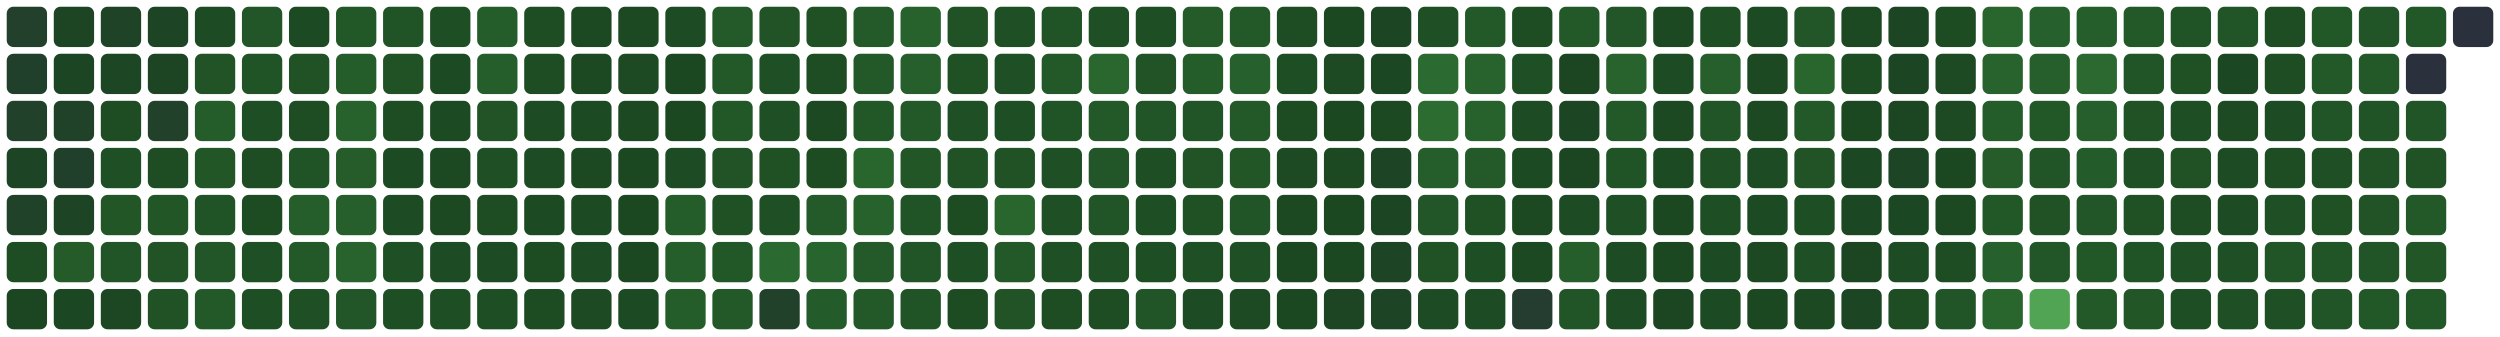
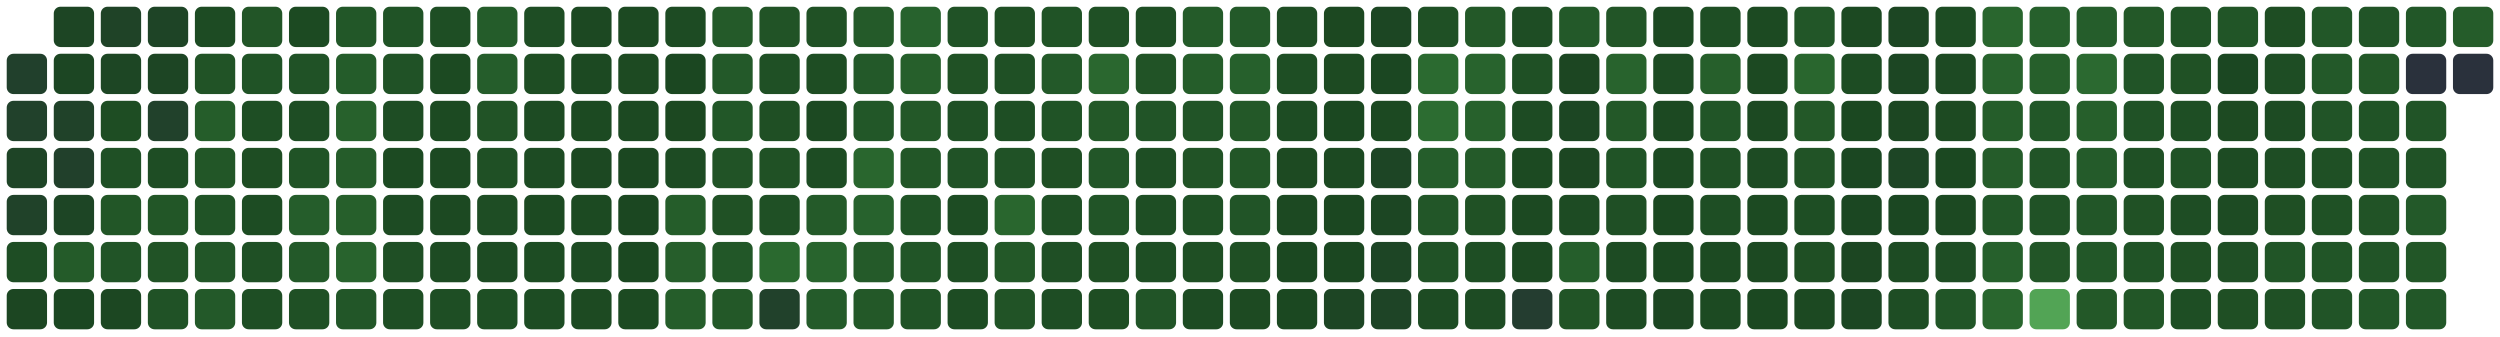
<svg xmlns="http://www.w3.org/2000/svg" width="744" height="100">
-   <rect x="2" y="2" width="12" height="12" rx="2" fill="rgb(34 64 44)" />
  <rect x="2" y="16" width="12" height="12" rx="2" fill="rgb(33 64 44)" />
  <rect x="2" y="30" width="12" height="12" rx="2" fill="rgb(33 65 43)" />
  <rect x="2" y="44" width="12" height="12" rx="2" fill="rgb(30 68 38)" />
  <rect x="2" y="58" width="12" height="12" rx="2" fill="rgb(32 66 41)" />
  <rect x="2" y="72" width="12" height="12" rx="2" fill="rgb(30 77 36)" />
  <rect x="2" y="86" width="12" height="12" rx="2" fill="rgb(28 70 34)" />
  <rect x="16" y="2" width="12" height="12" rx="2" fill="rgb(29 69 36)" />
  <rect x="16" y="16" width="12" height="12" rx="2" fill="rgb(28 70 35)" />
  <rect x="16" y="30" width="12" height="12" rx="2" fill="rgb(32 66 41)" />
  <rect x="16" y="44" width="12" height="12" rx="2" fill="rgb(33 64 43)" />
  <rect x="16" y="58" width="12" height="12" rx="2" fill="rgb(29 69 37)" />
  <rect x="16" y="72" width="12" height="12" rx="2" fill="rgb(36 91 41)" />
  <rect x="16" y="86" width="12" height="12" rx="2" fill="rgb(27 71 34)" />
  <rect x="30" y="2" width="12" height="12" rx="2" fill="rgb(31 67 39)" />
  <rect x="30" y="16" width="12" height="12" rx="2" fill="rgb(29 70 36)" />
  <rect x="30" y="30" width="12" height="12" rx="2" fill="rgb(30 77 35)" />
  <rect x="30" y="44" width="12" height="12" rx="2" fill="rgb(31 80 37)" />
  <rect x="30" y="58" width="12" height="12" rx="2" fill="rgb(34 86 39)" />
  <rect x="30" y="72" width="12" height="12" rx="2" fill="rgb(33 84 39)" />
  <rect x="30" y="86" width="12" height="12" rx="2" fill="rgb(28 71 34)" />
  <rect x="44" y="2" width="12" height="12" rx="2" fill="rgb(30 68 38)" />
  <rect x="44" y="16" width="12" height="12" rx="2" fill="rgb(29 69 36)" />
  <rect x="44" y="30" width="12" height="12" rx="2" fill="rgb(33 65 43)" />
  <rect x="44" y="44" width="12" height="12" rx="2" fill="rgb(30 77 36)" />
  <rect x="44" y="58" width="12" height="12" rx="2" fill="rgb(34 86 39)" />
  <rect x="44" y="72" width="12" height="12" rx="2" fill="rgb(33 83 38)" />
  <rect x="44" y="86" width="12" height="12" rx="2" fill="rgb(32 82 38)" />
  <rect x="58" y="2" width="12" height="12" rx="2" fill="rgb(29 75 35)" />
  <rect x="58" y="16" width="12" height="12" rx="2" fill="rgb(33 83 38)" />
  <rect x="58" y="30" width="12" height="12" rx="2" fill="rgb(37 93 42)" />
  <rect x="58" y="44" width="12" height="12" rx="2" fill="rgb(34 86 39)" />
  <rect x="58" y="58" width="12" height="12" rx="2" fill="rgb(32 83 38)" />
  <rect x="58" y="72" width="12" height="12" rx="2" fill="rgb(34 86 40)" />
  <rect x="58" y="86" width="12" height="12" rx="2" fill="rgb(35 89 41)" />
  <rect x="72" y="2" width="12" height="12" rx="2" fill="rgb(34 85 39)" />
  <rect x="72" y="16" width="12" height="12" rx="2" fill="rgb(32 83 38)" />
  <rect x="72" y="30" width="12" height="12" rx="2" fill="rgb(30 78 36)" />
  <rect x="72" y="44" width="12" height="12" rx="2" fill="rgb(30 77 35)" />
  <rect x="72" y="58" width="12" height="12" rx="2" fill="rgb(29 76 35)" />
  <rect x="72" y="72" width="12" height="12" rx="2" fill="rgb(31 80 37)" />
  <rect x="72" y="86" width="12" height="12" rx="2" fill="rgb(30 78 36)" />
  <rect x="86" y="2" width="12" height="12" rx="2" fill="rgb(28 74 34)" />
  <rect x="86" y="16" width="12" height="12" rx="2" fill="rgb(32 82 38)" />
  <rect x="86" y="30" width="12" height="12" rx="2" fill="rgb(30 77 36)" />
  <rect x="86" y="44" width="12" height="12" rx="2" fill="rgb(32 83 38)" />
  <rect x="86" y="58" width="12" height="12" rx="2" fill="rgb(37 93 43)" />
  <rect x="86" y="72" width="12" height="12" rx="2" fill="rgb(35 89 41)" />
  <rect x="86" y="86" width="12" height="12" rx="2" fill="rgb(31 80 37)" />
  <rect x="100" y="2" width="12" height="12" rx="2" fill="rgb(34 87 40)" />
  <rect x="100" y="16" width="12" height="12" rx="2" fill="rgb(36 92 42)" />
  <rect x="100" y="30" width="12" height="12" rx="2" fill="rgb(39 97 44)" />
  <rect x="100" y="44" width="12" height="12" rx="2" fill="rgb(37 92 42)" />
  <rect x="100" y="58" width="12" height="12" rx="2" fill="rgb(38 95 43)" />
  <rect x="100" y="72" width="12" height="12" rx="2" fill="rgb(40 99 45)" />
  <rect x="100" y="86" width="12" height="12" rx="2" fill="rgb(34 86 40)" />
  <rect x="114" y="2" width="12" height="12" rx="2" fill="rgb(32 83 38)" />
  <rect x="114" y="16" width="12" height="12" rx="2" fill="rgb(32 82 38)" />
  <rect x="114" y="30" width="12" height="12" rx="2" fill="rgb(30 77 36)" />
  <rect x="114" y="44" width="12" height="12" rx="2" fill="rgb(28 74 34)" />
  <rect x="114" y="58" width="12" height="12" rx="2" fill="rgb(29 75 35)" />
  <rect x="114" y="72" width="12" height="12" rx="2" fill="rgb(31 79 37)" />
  <rect x="114" y="86" width="12" height="12" rx="2" fill="rgb(30 78 36)" />
  <rect x="128" y="2" width="12" height="12" rx="2" fill="rgb(30 78 36)" />
  <rect x="128" y="16" width="12" height="12" rx="2" fill="rgb(28 74 34)" />
  <rect x="128" y="30" width="12" height="12" rx="2" fill="rgb(28 74 34)" />
  <rect x="128" y="44" width="12" height="12" rx="2" fill="rgb(28 73 34)" />
  <rect x="128" y="58" width="12" height="12" rx="2" fill="rgb(28 73 34)" />
  <rect x="128" y="72" width="12" height="12" rx="2" fill="rgb(29 75 35)" />
  <rect x="128" y="86" width="12" height="12" rx="2" fill="rgb(30 78 36)" />
  <rect x="142" y="2" width="12" height="12" rx="2" fill="rgb(36 92 42)" />
  <rect x="142" y="16" width="12" height="12" rx="2" fill="rgb(37 93 43)" />
  <rect x="142" y="30" width="12" height="12" rx="2" fill="rgb(33 83 38)" />
  <rect x="142" y="44" width="12" height="12" rx="2" fill="rgb(31 80 37)" />
  <rect x="142" y="58" width="12" height="12" rx="2" fill="rgb(30 77 36)" />
  <rect x="142" y="72" width="12" height="12" rx="2" fill="rgb(29 75 35)" />
  <rect x="142" y="86" width="12" height="12" rx="2" fill="rgb(30 79 36)" />
  <rect x="156" y="2" width="12" height="12" rx="2" fill="rgb(30 77 36)" />
  <rect x="156" y="16" width="12" height="12" rx="2" fill="rgb(30 77 35)" />
  <rect x="156" y="30" width="12" height="12" rx="2" fill="rgb(29 75 35)" />
  <rect x="156" y="44" width="12" height="12" rx="2" fill="rgb(29 75 35)" />
  <rect x="156" y="58" width="12" height="12" rx="2" fill="rgb(28 74 34)" />
  <rect x="156" y="72" width="12" height="12" rx="2" fill="rgb(29 76 35)" />
  <rect x="156" y="86" width="12" height="12" rx="2" fill="rgb(29 76 35)" />
  <rect x="170" y="2" width="12" height="12" rx="2" fill="rgb(28 72 34)" />
  <rect x="170" y="16" width="12" height="12" rx="2" fill="rgb(28 73 34)" />
  <rect x="170" y="30" width="12" height="12" rx="2" fill="rgb(28 74 34)" />
  <rect x="170" y="44" width="12" height="12" rx="2" fill="rgb(28 72 34)" />
  <rect x="170" y="58" width="12" height="12" rx="2" fill="rgb(28 74 34)" />
  <rect x="170" y="72" width="12" height="12" rx="2" fill="rgb(29 75 35)" />
  <rect x="170" y="86" width="12" height="12" rx="2" fill="rgb(29 74 34)" />
  <rect x="184" y="2" width="12" height="12" rx="2" fill="rgb(28 73 34)" />
  <rect x="184" y="16" width="12" height="12" rx="2" fill="rgb(29 74 34)" />
  <rect x="184" y="30" width="12" height="12" rx="2" fill="rgb(28 73 34)" />
  <rect x="184" y="44" width="12" height="12" rx="2" fill="rgb(27 71 33)" />
  <rect x="184" y="58" width="12" height="12" rx="2" fill="rgb(27 71 33)" />
  <rect x="184" y="72" width="12" height="12" rx="2" fill="rgb(27 72 33)" />
  <rect x="184" y="86" width="12" height="12" rx="2" fill="rgb(28 74 34)" />
  <rect x="198" y="2" width="12" height="12" rx="2" fill="rgb(29 75 35)" />
  <rect x="198" y="16" width="12" height="12" rx="2" fill="rgb(27 71 33)" />
  <rect x="198" y="30" width="12" height="12" rx="2" fill="rgb(28 72 33)" />
  <rect x="198" y="44" width="12" height="12" rx="2" fill="rgb(29 75 35)" />
  <rect x="198" y="58" width="12" height="12" rx="2" fill="rgb(37 93 42)" />
  <rect x="198" y="72" width="12" height="12" rx="2" fill="rgb(38 94 43)" />
  <rect x="198" y="86" width="12" height="12" rx="2" fill="rgb(37 93 42)" />
  <rect x="212" y="2" width="12" height="12" rx="2" fill="rgb(36 90 41)" />
  <rect x="212" y="16" width="12" height="12" rx="2" fill="rgb(35 89 41)" />
  <rect x="212" y="30" width="12" height="12" rx="2" fill="rgb(34 87 40)" />
  <rect x="212" y="44" width="12" height="12" rx="2" fill="rgb(33 83 38)" />
  <rect x="212" y="58" width="12" height="12" rx="2" fill="rgb(32 81 37)" />
  <rect x="212" y="72" width="12" height="12" rx="2" fill="rgb(34 87 40)" />
  <rect x="212" y="86" width="12" height="12" rx="2" fill="rgb(35 88 40)" />
  <rect x="226" y="2" width="12" height="12" rx="2" fill="rgb(33 83 38)" />
  <rect x="226" y="16" width="12" height="12" rx="2" fill="rgb(31 80 37)" />
  <rect x="226" y="30" width="12" height="12" rx="2" fill="rgb(31 79 36)" />
  <rect x="226" y="44" width="12" height="12" rx="2" fill="rgb(32 81 37)" />
  <rect x="226" y="58" width="12" height="12" rx="2" fill="rgb(31 80 37)" />
  <rect x="226" y="72" width="12" height="12" rx="2" fill="rgb(42 105 47)" />
  <rect x="226" y="86" width="12" height="12" rx="2" fill="rgb(33 65 43)" />
  <rect x="240" y="2" width="12" height="12" rx="2" fill="rgb(32 81 37)" />
  <rect x="240" y="16" width="12" height="12" rx="2" fill="rgb(30 77 35)" />
  <rect x="240" y="30" width="12" height="12" rx="2" fill="rgb(28 73 34)" />
  <rect x="240" y="44" width="12" height="12" rx="2" fill="rgb(29 76 35)" />
  <rect x="240" y="58" width="12" height="12" rx="2" fill="rgb(36 90 41)" />
  <rect x="240" y="72" width="12" height="12" rx="2" fill="rgb(40 100 45)" />
  <rect x="240" y="86" width="12" height="12" rx="2" fill="rgb(36 91 42)" />
  <rect x="254" y="2" width="12" height="12" rx="2" fill="rgb(36 90 41)" />
  <rect x="254" y="16" width="12" height="12" rx="2" fill="rgb(35 89 41)" />
  <rect x="254" y="30" width="12" height="12" rx="2" fill="rgb(34 87 40)" />
  <rect x="254" y="44" width="12" height="12" rx="2" fill="rgb(41 102 46)" />
  <rect x="254" y="58" width="12" height="12" rx="2" fill="rgb(39 98 45)" />
  <rect x="254" y="72" width="12" height="12" rx="2" fill="rgb(36 90 41)" />
  <rect x="254" y="86" width="12" height="12" rx="2" fill="rgb(35 88 40)" />
  <rect x="268" y="2" width="12" height="12" rx="2" fill="rgb(39 98 45)" />
  <rect x="268" y="16" width="12" height="12" rx="2" fill="rgb(38 95 43)" />
  <rect x="268" y="30" width="12" height="12" rx="2" fill="rgb(35 88 40)" />
  <rect x="268" y="44" width="12" height="12" rx="2" fill="rgb(34 86 39)" />
  <rect x="268" y="58" width="12" height="12" rx="2" fill="rgb(32 83 38)" />
  <rect x="268" y="72" width="12" height="12" rx="2" fill="rgb(33 85 39)" />
  <rect x="268" y="86" width="12" height="12" rx="2" fill="rgb(32 83 38)" />
  <rect x="282" y="2" width="12" height="12" rx="2" fill="rgb(32 82 38)" />
  <rect x="282" y="16" width="12" height="12" rx="2" fill="rgb(32 81 37)" />
  <rect x="282" y="30" width="12" height="12" rx="2" fill="rgb(31 80 37)" />
  <rect x="282" y="44" width="12" height="12" rx="2" fill="rgb(32 82 38)" />
  <rect x="282" y="58" width="12" height="12" rx="2" fill="rgb(29 76 35)" />
  <rect x="282" y="72" width="12" height="12" rx="2" fill="rgb(30 78 36)" />
  <rect x="282" y="86" width="12" height="12" rx="2" fill="rgb(29 76 35)" />
  <rect x="296" y="2" width="12" height="12" rx="2" fill="rgb(31 79 36)" />
  <rect x="296" y="16" width="12" height="12" rx="2" fill="rgb(31 80 37)" />
  <rect x="296" y="30" width="12" height="12" rx="2" fill="rgb(30 78 36)" />
  <rect x="296" y="44" width="12" height="12" rx="2" fill="rgb(32 82 38)" />
  <rect x="296" y="58" width="12" height="12" rx="2" fill="rgb(41 102 46)" />
  <rect x="296" y="72" width="12" height="12" rx="2" fill="rgb(35 88 40)" />
  <rect x="296" y="86" width="12" height="12" rx="2" fill="rgb(33 83 38)" />
  <rect x="310" y="2" width="12" height="12" rx="2" fill="rgb(32 83 38)" />
  <rect x="310" y="16" width="12" height="12" rx="2" fill="rgb(35 89 41)" />
  <rect x="310" y="30" width="12" height="12" rx="2" fill="rgb(32 83 38)" />
  <rect x="310" y="44" width="12" height="12" rx="2" fill="rgb(31 79 36)" />
  <rect x="310" y="58" width="12" height="12" rx="2" fill="rgb(31 80 37)" />
  <rect x="310" y="72" width="12" height="12" rx="2" fill="rgb(31 79 37)" />
  <rect x="310" y="86" width="12" height="12" rx="2" fill="rgb(30 77 36)" />
  <rect x="324" y="2" width="12" height="12" rx="2" fill="rgb(31 80 37)" />
  <rect x="324" y="16" width="12" height="12" rx="2" fill="rgb(42 103 47)" />
  <rect x="324" y="30" width="12" height="12" rx="2" fill="rgb(35 88 40)" />
  <rect x="324" y="44" width="12" height="12" rx="2" fill="rgb(34 86 40)" />
  <rect x="324" y="58" width="12" height="12" rx="2" fill="rgb(33 84 39)" />
  <rect x="324" y="72" width="12" height="12" rx="2" fill="rgb(31 79 36)" />
  <rect x="324" y="86" width="12" height="12" rx="2" fill="rgb(30 77 35)" />
  <rect x="338" y="2" width="12" height="12" rx="2" fill="rgb(30 78 36)" />
  <rect x="338" y="16" width="12" height="12" rx="2" fill="rgb(33 83 38)" />
  <rect x="338" y="30" width="12" height="12" rx="2" fill="rgb(33 84 39)" />
  <rect x="338" y="44" width="12" height="12" rx="2" fill="rgb(30 78 36)" />
  <rect x="338" y="58" width="12" height="12" rx="2" fill="rgb(30 78 36)" />
  <rect x="338" y="72" width="12" height="12" rx="2" fill="rgb(30 78 36)" />
  <rect x="338" y="86" width="12" height="12" rx="2" fill="rgb(33 84 39)" />
  <rect x="352" y="2" width="12" height="12" rx="2" fill="rgb(36 91 41)" />
  <rect x="352" y="16" width="12" height="12" rx="2" fill="rgb(37 93 42)" />
  <rect x="352" y="30" width="12" height="12" rx="2" fill="rgb(33 84 39)" />
  <rect x="352" y="44" width="12" height="12" rx="2" fill="rgb(33 83 38)" />
  <rect x="352" y="58" width="12" height="12" rx="2" fill="rgb(31 81 37)" />
  <rect x="352" y="72" width="12" height="12" rx="2" fill="rgb(31 79 36)" />
  <rect x="352" y="86" width="12" height="12" rx="2" fill="rgb(29 75 35)" />
  <rect x="366" y="2" width="12" height="12" rx="2" fill="rgb(35 89 41)" />
  <rect x="366" y="16" width="12" height="12" rx="2" fill="rgb(38 96 44)" />
  <rect x="366" y="30" width="12" height="12" rx="2" fill="rgb(35 88 40)" />
  <rect x="366" y="44" width="12" height="12" rx="2" fill="rgb(34 86 39)" />
  <rect x="366" y="58" width="12" height="12" rx="2" fill="rgb(33 84 39)" />
  <rect x="366" y="72" width="12" height="12" rx="2" fill="rgb(31 79 36)" />
  <rect x="366" y="86" width="12" height="12" rx="2" fill="rgb(29 74 34)" />
  <rect x="380" y="2" width="12" height="12" rx="2" fill="rgb(30 77 36)" />
  <rect x="380" y="16" width="12" height="12" rx="2" fill="rgb(30 78 36)" />
  <rect x="380" y="30" width="12" height="12" rx="2" fill="rgb(29 76 35)" />
  <rect x="380" y="44" width="12" height="12" rx="2" fill="rgb(29 74 34)" />
  <rect x="380" y="58" width="12" height="12" rx="2" fill="rgb(28 73 34)" />
  <rect x="380" y="72" width="12" height="12" rx="2" fill="rgb(27 72 33)" />
  <rect x="380" y="86" width="12" height="12" rx="2" fill="rgb(27 72 33)" />
  <rect x="394" y="2" width="12" height="12" rx="2" fill="rgb(28 72 33)" />
  <rect x="394" y="16" width="12" height="12" rx="2" fill="rgb(29 74 34)" />
  <rect x="394" y="30" width="12" height="12" rx="2" fill="rgb(27 72 33)" />
  <rect x="394" y="44" width="12" height="12" rx="2" fill="rgb(28 73 34)" />
  <rect x="394" y="58" width="12" height="12" rx="2" fill="rgb(27 71 33)" />
  <rect x="394" y="72" width="12" height="12" rx="2" fill="rgb(27 71 33)" />
  <rect x="394" y="86" width="12" height="12" rx="2" fill="rgb(29 69 36)" />
  <rect x="408" y="2" width="12" height="12" rx="2" fill="rgb(28 70 35)" />
  <rect x="408" y="16" width="12" height="12" rx="2" fill="rgb(27 71 34)" />
  <rect x="408" y="30" width="12" height="12" rx="2" fill="rgb(28 73 34)" />
  <rect x="408" y="44" width="12" height="12" rx="2" fill="rgb(29 69 37)" />
  <rect x="408" y="58" width="12" height="12" rx="2" fill="rgb(28 70 35)" />
  <rect x="408" y="72" width="12" height="12" rx="2" fill="rgb(29 69 37)" />
  <rect x="408" y="86" width="12" height="12" rx="2" fill="rgb(30 68 38)" />
  <rect x="422" y="2" width="12" height="12" rx="2" fill="rgb(31 80 37)" />
  <rect x="422" y="16" width="12" height="12" rx="2" fill="rgb(43 106 48)" />
  <rect x="422" y="30" width="12" height="12" rx="2" fill="rgb(44 108 49)" />
  <rect x="422" y="44" width="12" height="12" rx="2" fill="rgb(37 93 43)" />
  <rect x="422" y="58" width="12" height="12" rx="2" fill="rgb(34 86 40)" />
  <rect x="422" y="72" width="12" height="12" rx="2" fill="rgb(32 82 38)" />
  <rect x="422" y="86" width="12" height="12" rx="2" fill="rgb(29 75 35)" />
  <rect x="436" y="2" width="12" height="12" rx="2" fill="rgb(35 88 40)" />
  <rect x="436" y="16" width="12" height="12" rx="2" fill="rgb(40 99 45)" />
  <rect x="436" y="30" width="12" height="12" rx="2" fill="rgb(39 97 44)" />
  <rect x="436" y="44" width="12" height="12" rx="2" fill="rgb(36 90 41)" />
  <rect x="436" y="58" width="12" height="12" rx="2" fill="rgb(32 81 37)" />
  <rect x="436" y="72" width="12" height="12" rx="2" fill="rgb(30 78 36)" />
  <rect x="436" y="86" width="12" height="12" rx="2" fill="rgb(29 75 35)" />
  <rect x="450" y="2" width="12" height="12" rx="2" fill="rgb(30 77 36)" />
  <rect x="450" y="16" width="12" height="12" rx="2" fill="rgb(31 80 37)" />
  <rect x="450" y="30" width="12" height="12" rx="2" fill="rgb(29 75 35)" />
  <rect x="450" y="44" width="12" height="12" rx="2" fill="rgb(28 74 34)" />
  <rect x="450" y="58" width="12" height="12" rx="2" fill="rgb(28 73 34)" />
  <rect x="450" y="72" width="12" height="12" rx="2" fill="rgb(28 73 34)" />
  <rect x="450" y="86" width="12" height="12" rx="2" fill="rgb(36 61 48)" />
  <rect x="464" y="2" width="12" height="12" rx="2" fill="rgb(35 89 41)" />
  <rect x="464" y="16" width="12" height="12" rx="2" fill="rgb(28 70 34)" />
  <rect x="464" y="30" width="12" height="12" rx="2" fill="rgb(28 70 35)" />
  <rect x="464" y="44" width="12" height="12" rx="2" fill="rgb(28 70 34)" />
  <rect x="464" y="58" width="12" height="12" rx="2" fill="rgb(29 75 35)" />
  <rect x="464" y="72" width="12" height="12" rx="2" fill="rgb(37 94 43)" />
  <rect x="464" y="86" width="12" height="12" rx="2" fill="rgb(33 84 38)" />
  <rect x="478" y="2" width="12" height="12" rx="2" fill="rgb(34 85 39)" />
  <rect x="478" y="16" width="12" height="12" rx="2" fill="rgb(40 99 45)" />
  <rect x="478" y="30" width="12" height="12" rx="2" fill="rgb(35 88 40)" />
  <rect x="478" y="44" width="12" height="12" rx="2" fill="rgb(32 83 38)" />
  <rect x="478" y="58" width="12" height="12" rx="2" fill="rgb(31 79 37)" />
  <rect x="478" y="72" width="12" height="12" rx="2" fill="rgb(29 75 35)" />
  <rect x="478" y="86" width="12" height="12" rx="2" fill="rgb(29 75 35)" />
  <rect x="492" y="2" width="12" height="12" rx="2" fill="rgb(28 73 34)" />
  <rect x="492" y="16" width="12" height="12" rx="2" fill="rgb(29 75 35)" />
  <rect x="492" y="30" width="12" height="12" rx="2" fill="rgb(28 73 34)" />
  <rect x="492" y="44" width="12" height="12" rx="2" fill="rgb(28 74 34)" />
  <rect x="492" y="58" width="12" height="12" rx="2" fill="rgb(27 72 33)" />
  <rect x="492" y="72" width="12" height="12" rx="2" fill="rgb(27 72 33)" />
  <rect x="492" y="86" width="12" height="12" rx="2" fill="rgb(28 70 34)" />
  <rect x="506" y="2" width="12" height="12" rx="2" fill="rgb(30 78 36)" />
  <rect x="506" y="16" width="12" height="12" rx="2" fill="rgb(38 95 43)" />
  <rect x="506" y="30" width="12" height="12" rx="2" fill="rgb(33 85 39)" />
  <rect x="506" y="44" width="12" height="12" rx="2" fill="rgb(31 80 37)" />
  <rect x="506" y="58" width="12" height="12" rx="2" fill="rgb(30 78 36)" />
  <rect x="506" y="72" width="12" height="12" rx="2" fill="rgb(28 74 34)" />
  <rect x="506" y="86" width="12" height="12" rx="2" fill="rgb(28 74 34)" />
  <rect x="520" y="2" width="12" height="12" rx="2" fill="rgb(28 74 34)" />
  <rect x="520" y="16" width="12" height="12" rx="2" fill="rgb(28 73 34)" />
  <rect x="520" y="30" width="12" height="12" rx="2" fill="rgb(28 73 34)" />
  <rect x="520" y="44" width="12" height="12" rx="2" fill="rgb(29 75 35)" />
  <rect x="520" y="58" width="12" height="12" rx="2" fill="rgb(28 74 34)" />
  <rect x="520" y="72" width="12" height="12" rx="2" fill="rgb(28 73 34)" />
  <rect x="520" y="86" width="12" height="12" rx="2" fill="rgb(27 72 33)" />
  <rect x="534" y="2" width="12" height="12" rx="2" fill="rgb(34 86 40)" />
  <rect x="534" y="16" width="12" height="12" rx="2" fill="rgb(41 102 46)" />
  <rect x="534" y="30" width="12" height="12" rx="2" fill="rgb(35 88 40)" />
  <rect x="534" y="44" width="12" height="12" rx="2" fill="rgb(33 83 38)" />
  <rect x="534" y="58" width="12" height="12" rx="2" fill="rgb(30 78 36)" />
  <rect x="534" y="72" width="12" height="12" rx="2" fill="rgb(31 79 36)" />
  <rect x="534" y="86" width="12" height="12" rx="2" fill="rgb(28 73 34)" />
  <rect x="548" y="2" width="12" height="12" rx="2" fill="rgb(28 73 34)" />
  <rect x="548" y="16" width="12" height="12" rx="2" fill="rgb(29 76 35)" />
  <rect x="548" y="30" width="12" height="12" rx="2" fill="rgb(27 72 33)" />
  <rect x="548" y="44" width="12" height="12" rx="2" fill="rgb(27 71 34)" />
  <rect x="548" y="58" width="12" height="12" rx="2" fill="rgb(27 71 34)" />
  <rect x="548" y="72" width="12" height="12" rx="2" fill="rgb(28 70 34)" />
  <rect x="548" y="86" width="12" height="12" rx="2" fill="rgb(28 70 35)" />
  <rect x="562" y="2" width="12" height="12" rx="2" fill="rgb(28 70 35)" />
  <rect x="562" y="16" width="12" height="12" rx="2" fill="rgb(28 70 35)" />
  <rect x="562" y="30" width="12" height="12" rx="2" fill="rgb(28 70 34)" />
  <rect x="562" y="44" width="12" height="12" rx="2" fill="rgb(29 69 37)" />
  <rect x="562" y="58" width="12" height="12" rx="2" fill="rgb(27 71 34)" />
  <rect x="562" y="72" width="12" height="12" rx="2" fill="rgb(29 75 35)" />
  <rect x="562" y="86" width="12" height="12" rx="2" fill="rgb(30 77 36)" />
  <rect x="576" y="2" width="12" height="12" rx="2" fill="rgb(29 76 35)" />
  <rect x="576" y="16" width="12" height="12" rx="2" fill="rgb(29 74 35)" />
  <rect x="576" y="30" width="12" height="12" rx="2" fill="rgb(29 74 34)" />
  <rect x="576" y="44" width="12" height="12" rx="2" fill="rgb(27 72 33)" />
  <rect x="576" y="58" width="12" height="12" rx="2" fill="rgb(28 73 34)" />
  <rect x="576" y="72" width="12" height="12" rx="2" fill="rgb(30 77 36)" />
  <rect x="576" y="86" width="12" height="12" rx="2" fill="rgb(33 85 39)" />
  <rect x="590" y="2" width="12" height="12" rx="2" fill="rgb(41 102 46)" />
  <rect x="590" y="16" width="12" height="12" rx="2" fill="rgb(40 99 45)" />
  <rect x="590" y="30" width="12" height="12" rx="2" fill="rgb(37 93 42)" />
  <rect x="590" y="44" width="12" height="12" rx="2" fill="rgb(37 92 42)" />
  <rect x="590" y="58" width="12" height="12" rx="2" fill="rgb(34 87 40)" />
  <rect x="590" y="72" width="12" height="12" rx="2" fill="rgb(38 96 44)" />
  <rect x="590" y="86" width="12" height="12" rx="2" fill="rgb(41 102 46)" />
  <rect x="604" y="2" width="12" height="12" rx="2" fill="rgb(38 96 44)" />
  <rect x="604" y="16" width="12" height="12" rx="2" fill="rgb(38 95 43)" />
  <rect x="604" y="30" width="12" height="12" rx="2" fill="rgb(34 87 40)" />
  <rect x="604" y="44" width="12" height="12" rx="2" fill="rgb(33 84 39)" />
  <rect x="604" y="58" width="12" height="12" rx="2" fill="rgb(32 82 38)" />
  <rect x="604" y="72" width="12" height="12" rx="2" fill="rgb(34 85 39)" />
  <rect x="604" y="86" width="12" height="12" rx="2" fill="rgb(82 164 85)" />
  <rect x="618" y="2" width="12" height="12" rx="2" fill="rgb(37 93 43)" />
  <rect x="618" y="16" width="12" height="12" rx="2" fill="rgb(43 105 48)" />
  <rect x="618" y="30" width="12" height="12" rx="2" fill="rgb(38 95 43)" />
  <rect x="618" y="44" width="12" height="12" rx="2" fill="rgb(36 91 42)" />
  <rect x="618" y="58" width="12" height="12" rx="2" fill="rgb(34 86 40)" />
  <rect x="618" y="72" width="12" height="12" rx="2" fill="rgb(34 87 40)" />
  <rect x="618" y="86" width="12" height="12" rx="2" fill="rgb(35 88 40)" />
  <rect x="632" y="2" width="12" height="12" rx="2" fill="rgb(35 88 40)" />
  <rect x="632" y="16" width="12" height="12" rx="2" fill="rgb(33 84 39)" />
  <rect x="632" y="30" width="12" height="12" rx="2" fill="rgb(32 82 38)" />
  <rect x="632" y="44" width="12" height="12" rx="2" fill="rgb(31 80 37)" />
  <rect x="632" y="58" width="12" height="12" rx="2" fill="rgb(32 81 37)" />
  <rect x="632" y="72" width="12" height="12" rx="2" fill="rgb(32 83 38)" />
  <rect x="632" y="86" width="12" height="12" rx="2" fill="rgb(34 86 39)" />
  <rect x="646" y="2" width="12" height="12" rx="2" fill="rgb(32 83 38)" />
  <rect x="646" y="16" width="12" height="12" rx="2" fill="rgb(32 81 37)" />
  <rect x="646" y="30" width="12" height="12" rx="2" fill="rgb(30 78 36)" />
  <rect x="646" y="44" width="12" height="12" rx="2" fill="rgb(32 82 38)" />
  <rect x="646" y="58" width="12" height="12" rx="2" fill="rgb(30 77 36)" />
  <rect x="646" y="72" width="12" height="12" rx="2" fill="rgb(31 79 36)" />
  <rect x="646" y="86" width="12" height="12" rx="2" fill="rgb(30 78 36)" />
  <rect x="660" y="2" width="12" height="12" rx="2" fill="rgb(33 85 39)" />
  <rect x="660" y="16" width="12" height="12" rx="2" fill="rgb(27 71 34)" />
  <rect x="660" y="30" width="12" height="12" rx="2" fill="rgb(29 74 34)" />
  <rect x="660" y="44" width="12" height="12" rx="2" fill="rgb(29 75 35)" />
  <rect x="660" y="58" width="12" height="12" rx="2" fill="rgb(29 75 35)" />
  <rect x="660" y="72" width="12" height="12" rx="2" fill="rgb(31 79 37)" />
  <rect x="660" y="86" width="12" height="12" rx="2" fill="rgb(31 79 36)" />
  <rect x="674" y="2" width="12" height="12" rx="2" fill="rgb(30 77 35)" />
  <rect x="674" y="16" width="12" height="12" rx="2" fill="rgb(30 77 36)" />
  <rect x="674" y="30" width="12" height="12" rx="2" fill="rgb(29 75 35)" />
  <rect x="674" y="44" width="12" height="12" rx="2" fill="rgb(30 77 36)" />
  <rect x="674" y="58" width="12" height="12" rx="2" fill="rgb(31 79 36)" />
  <rect x="674" y="72" width="12" height="12" rx="2" fill="rgb(33 85 39)" />
  <rect x="674" y="86" width="12" height="12" rx="2" fill="rgb(31 80 37)" />
  <rect x="688" y="2" width="12" height="12" rx="2" fill="rgb(34 87 40)" />
  <rect x="688" y="16" width="12" height="12" rx="2" fill="rgb(35 89 41)" />
  <rect x="688" y="30" width="12" height="12" rx="2" fill="rgb(33 84 39)" />
  <rect x="688" y="44" width="12" height="12" rx="2" fill="rgb(31 80 37)" />
  <rect x="688" y="58" width="12" height="12" rx="2" fill="rgb(31 81 37)" />
  <rect x="688" y="72" width="12" height="12" rx="2" fill="rgb(33 85 39)" />
  <rect x="688" y="86" width="12" height="12" rx="2" fill="rgb(33 84 39)" />
  <rect x="702" y="2" width="12" height="12" rx="2" fill="rgb(33 84 39)" />
  <rect x="702" y="16" width="12" height="12" rx="2" fill="rgb(35 88 40)" />
  <rect x="702" y="30" width="12" height="12" rx="2" fill="rgb(32 83 38)" />
  <rect x="702" y="44" width="12" height="12" rx="2" fill="rgb(32 82 38)" />
  <rect x="702" y="58" width="12" height="12" rx="2" fill="rgb(33 83 38)" />
  <rect x="702" y="72" width="12" height="12" rx="2" fill="rgb(33 84 39)" />
  <rect x="702" y="86" width="12" height="12" rx="2" fill="rgb(34 87 40)" />
  <rect x="716" y="2" width="12" height="12" rx="2" fill="rgb(34 87 40)" />
  <rect x="716" y="16" width="12" height="12" rx="2" fill="#2A313C" />
  <rect x="716" y="30" width="12" height="12" rx="2" fill="rgb(33 84 39)" />
  <rect x="716" y="44" width="12" height="12" rx="2" fill="rgb(32 82 38)" />
  <rect x="716" y="58" width="12" height="12" rx="2" fill="rgb(35 89 41)" />
  <rect x="716" y="72" width="12" height="12" rx="2" fill="rgb(34 86 39)" />
  <rect x="716" y="86" width="12" height="12" rx="2" fill="rgb(34 87 40)" />
-   <rect x="730" y="2" width="12" height="12" rx="2" fill="#2A313C" />
+   <rect x="730" y="2" width="12" height="12" rx="2" fill="rgb(37 92 42)" />
+   <rect x="730" y="16" width="12" height="12" rx="2" fill="#2A313C" />
</svg>
